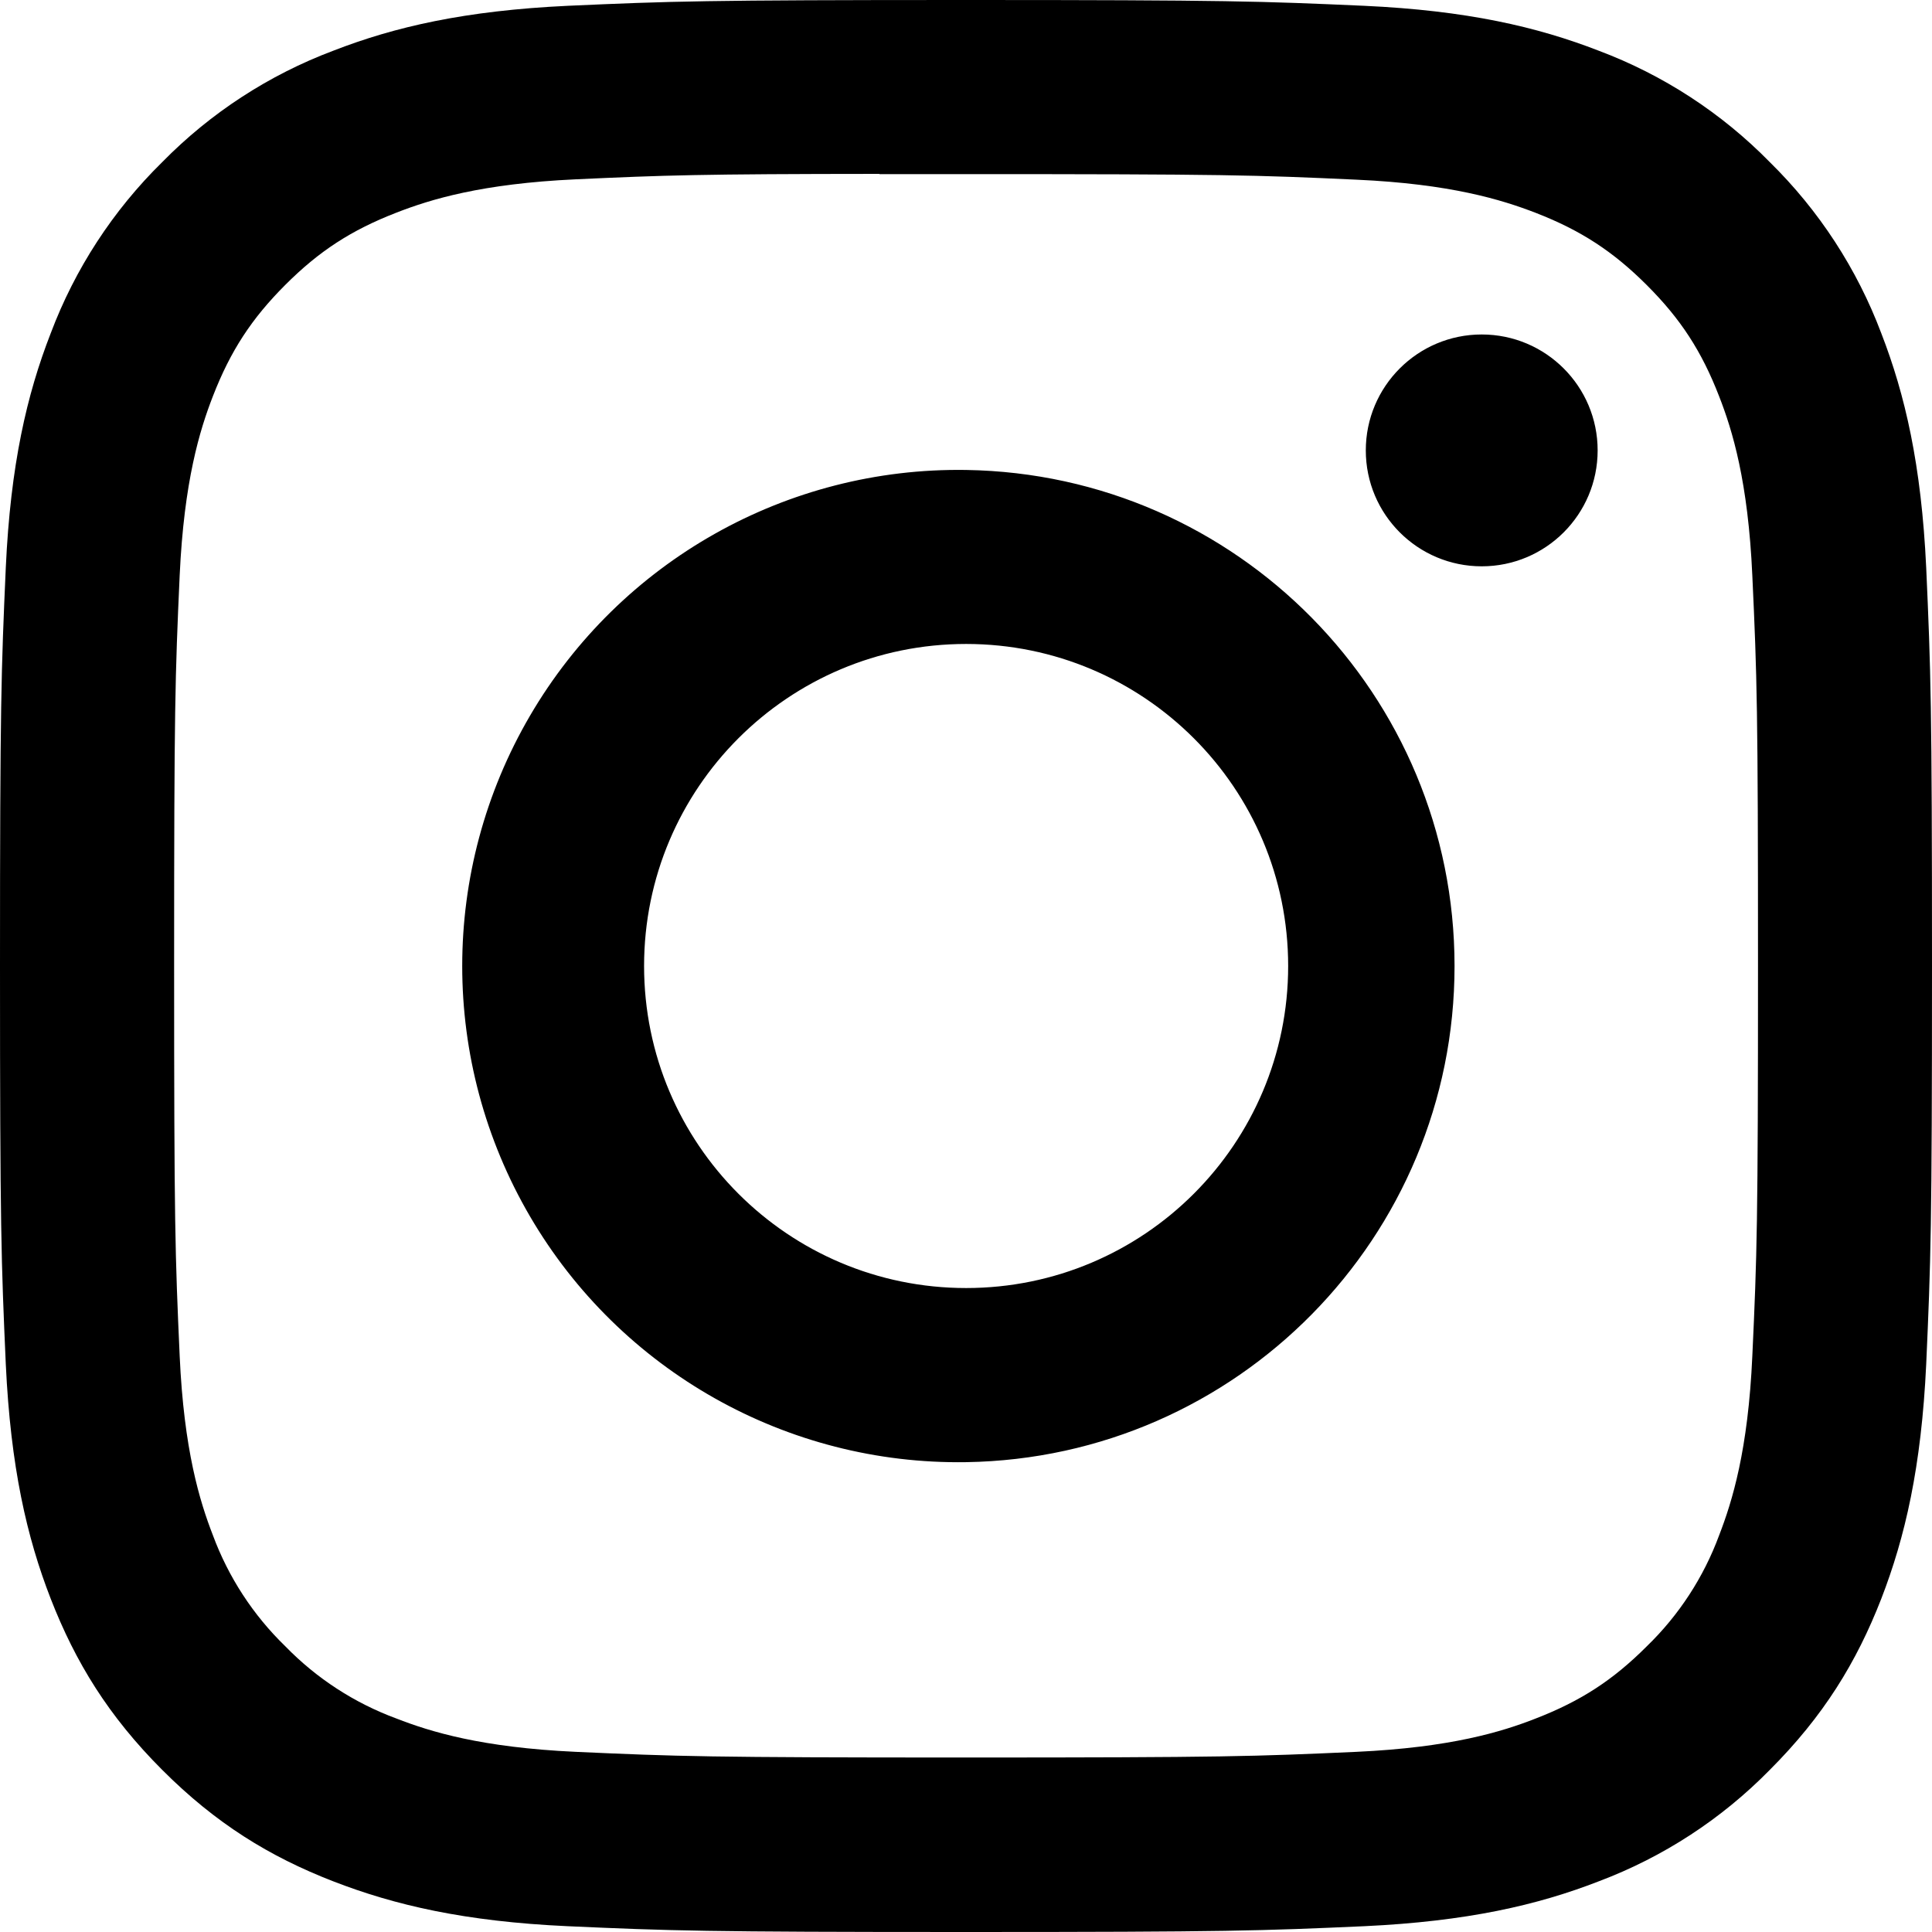
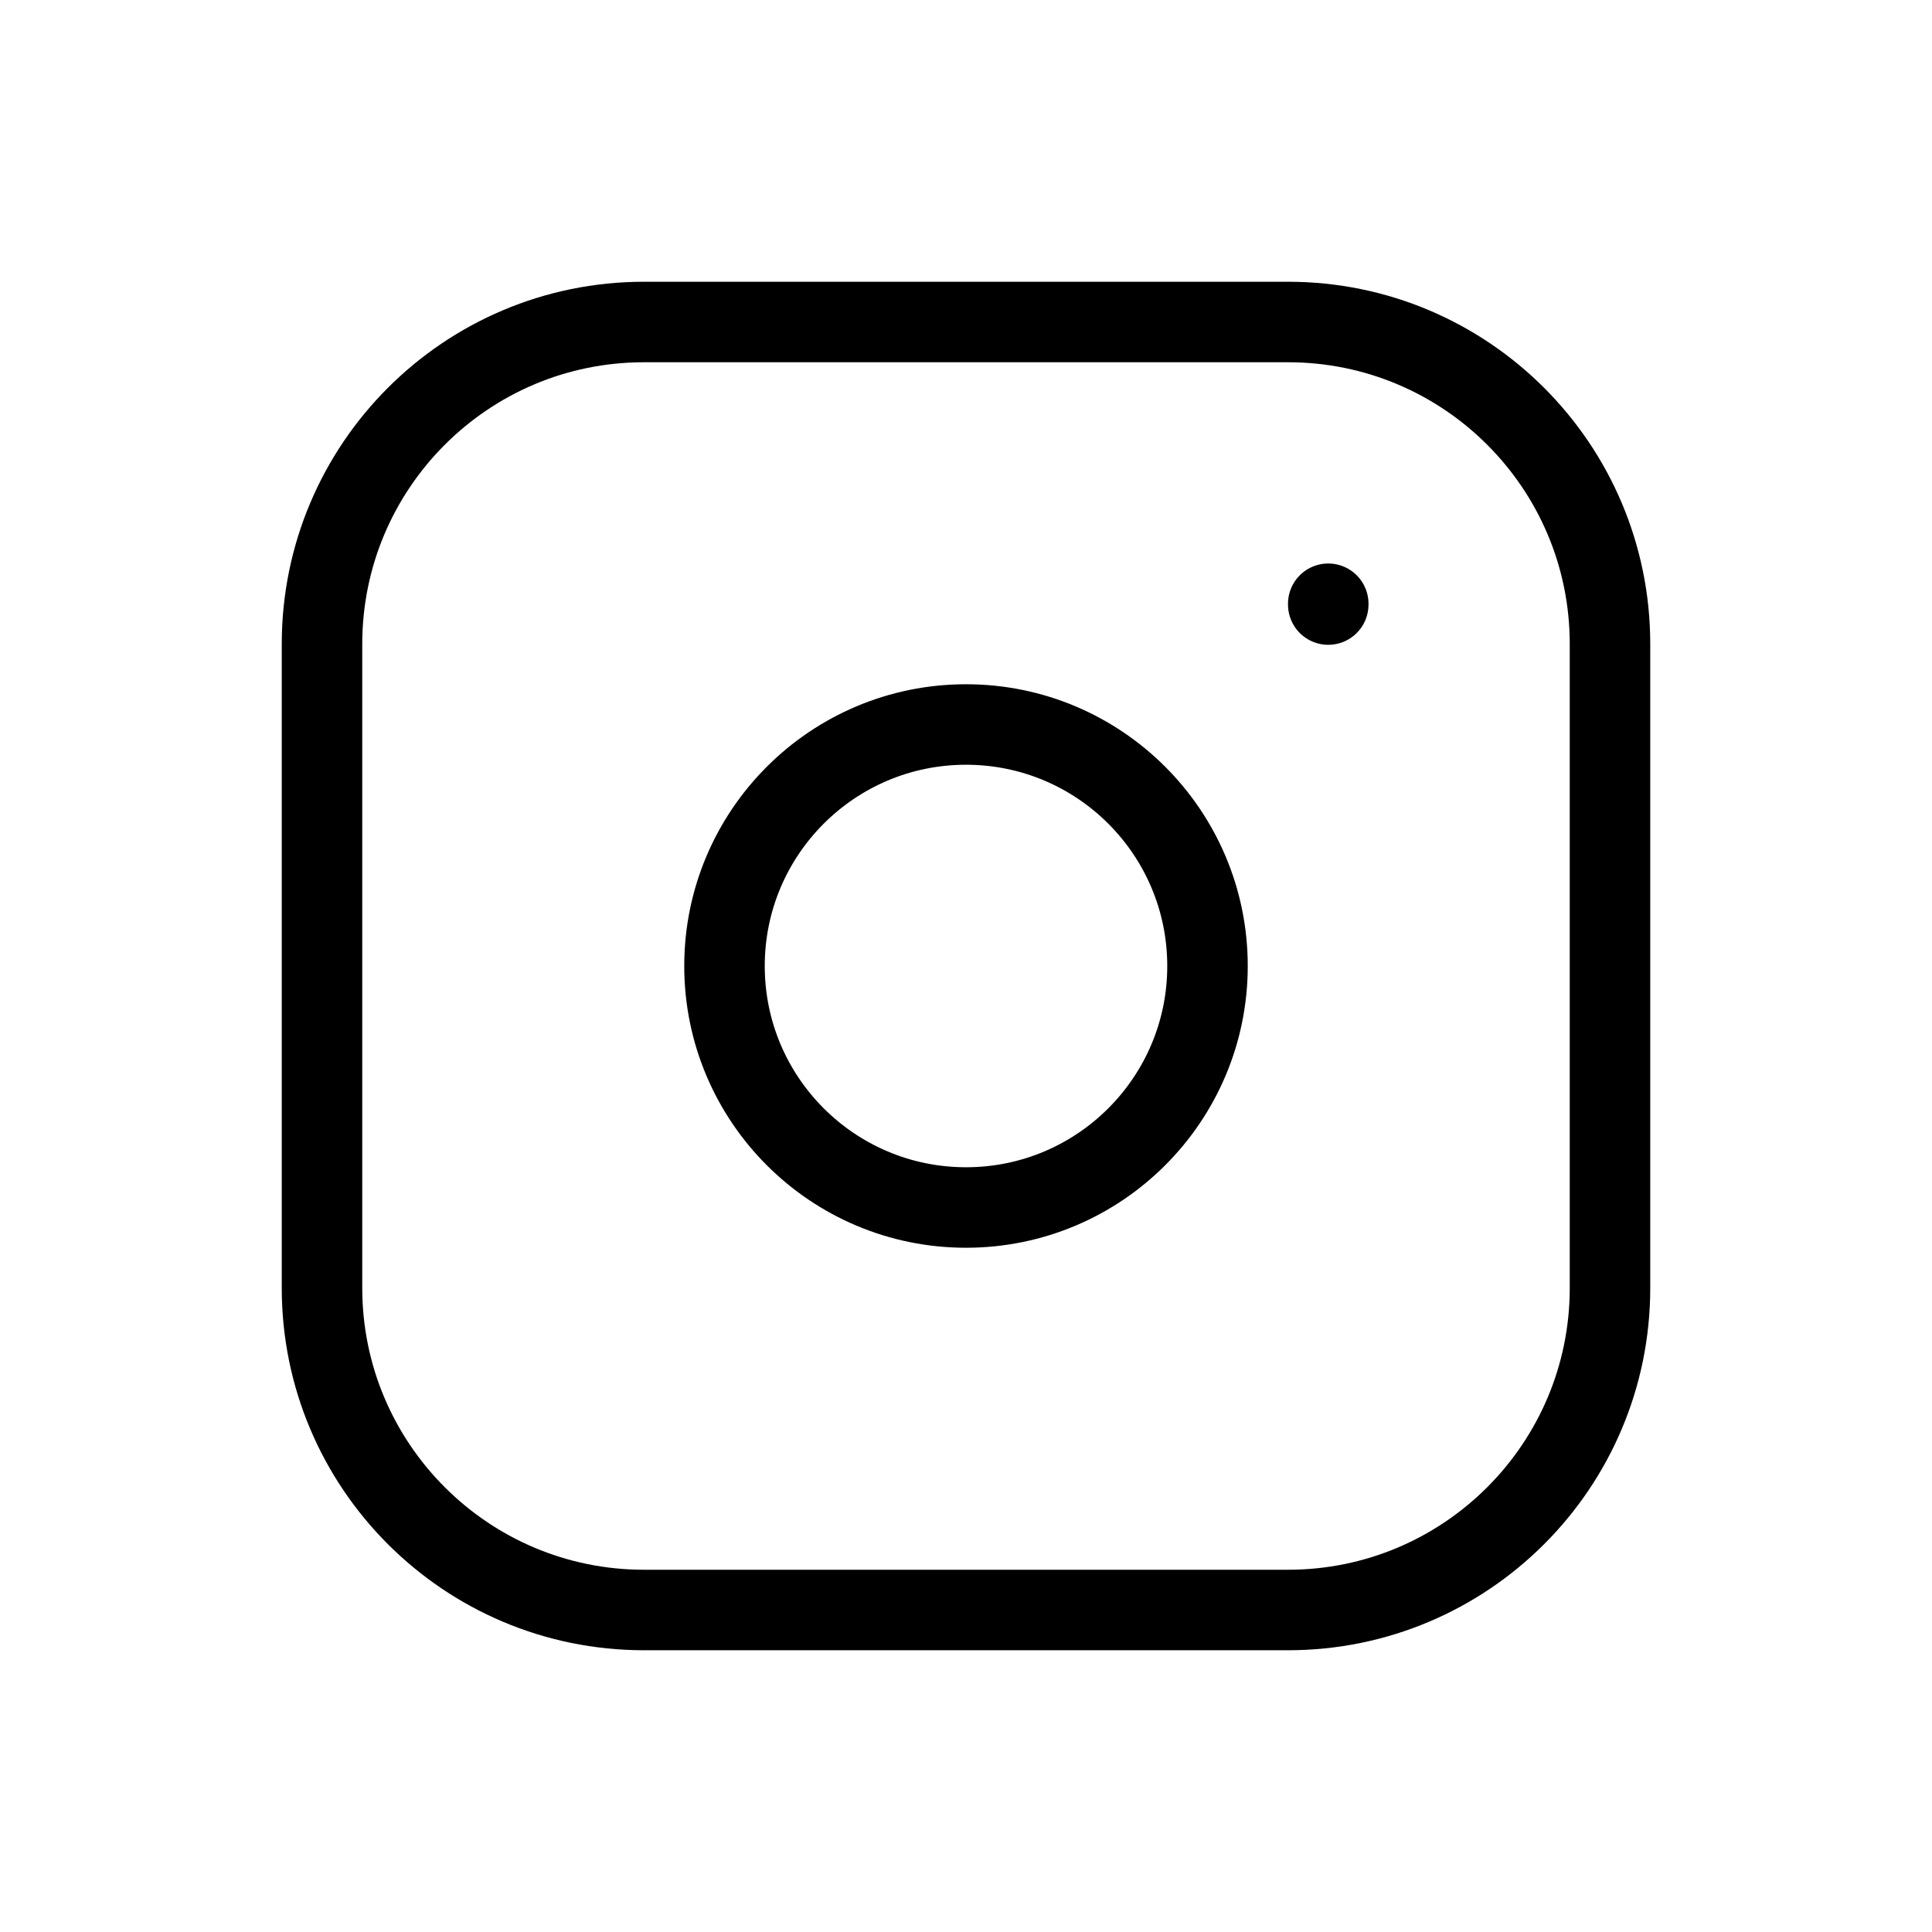
- <svg xmlns="http://www.w3.org/2000/svg" width="20" height="20" fill="currentColor" class="bi bi-instagram" viewBox="0 0 16 16">
-   <path d="M8 0C5.829 0 5.556.01 4.703.048 3.85.088 3.269.222 2.76.42a3.917 3.917 0 0 0-1.417.923A3.927 3.927 0 0 0 .42 2.76C.222 3.268.087 3.85.048 4.7.01 5.555 0 5.827 0 8.001c0 2.172.01 2.444.048 3.297.04.852.174 1.433.372 1.942.205.526.478.972.923 1.417.444.445.89.719 1.416.923.51.198 1.09.333 1.942.372C5.555 15.99 5.827 16 8 16s2.444-.01 3.298-.048c.851-.04 1.434-.174 1.943-.372a3.916 3.916 0 0 0 1.416-.923c.445-.445.718-.891.923-1.417.197-.509.332-1.09.372-1.942C15.99 10.445 16 10.173 16 8s-.01-2.445-.048-3.299c-.04-.851-.175-1.433-.372-1.941a3.926 3.926 0 0 0-.923-1.417A3.911 3.911 0 0 0 13.24.42c-.51-.198-1.092-.333-1.943-.372C10.443.01 10.172 0 7.998 0h.003zm-.717 1.442h.718c2.136 0 2.389.007 3.232.046.78.035 1.204.166 1.486.275.373.145.64.319.92.599.28.28.453.546.598.92.11.281.24.705.275 1.485.039.843.047 1.096.047 3.231s-.008 2.389-.047 3.232c-.035.78-.166 1.203-.275 1.485a2.47 2.47 0 0 1-.599.919c-.28.28-.546.453-.92.598-.28.11-.704.24-1.485.276-.843.038-1.096.047-3.232.047s-2.39-.009-3.233-.047c-.78-.036-1.203-.166-1.485-.276a2.478 2.478 0 0 1-.92-.598 2.48 2.48 0 0 1-.6-.92c-.109-.281-.24-.705-.275-1.485-.038-.843-.046-1.096-.046-3.233 0-2.136.008-2.388.046-3.231.036-.78.166-1.204.276-1.486.145-.373.319-.64.599-.92.28-.28.546-.453.92-.598.282-.11.705-.24 1.485-.276.738-.034 1.024-.044 2.515-.045v.002zm4.988 1.328a.96.96 0 1 0 0 1.92.96.96 0 0 0 0-1.92zm-4.27 1.122a4.109 4.109 0 1 0 0 8.217 4.109 4.109 0 0 0 0-8.217zm0 1.441a2.667 2.667 0 1 1 0 5.334 2.667 2.667 0 0 1 0-5.334z" />
+ <svg xmlns="http://www.w3.org/2000/svg" class="icon icon-tabler icon-tabler-brand-instagram" width="24" height="24" viewBox="0 0 24 24" stroke-width="1" stroke="currentColor" fill="none" stroke-linecap="round" stroke-linejoin="round">
+   <path stroke="none" d="M0 0h24v24H0z" fill="none" />
+   <path d="M4 4m0 4a4 4 0 0 1 4 -4h8a4 4 0 0 1 4 4v8a4 4 0 0 1 -4 4h-8a4 4 0 0 1 -4 -4z" />
+   <path d="M12 12m-3 0a3 3 0 1 0 6 0a3 3 0 1 0 -6 0" />
+   <path d="M16.5 7.5l0 .01" />
</svg>
